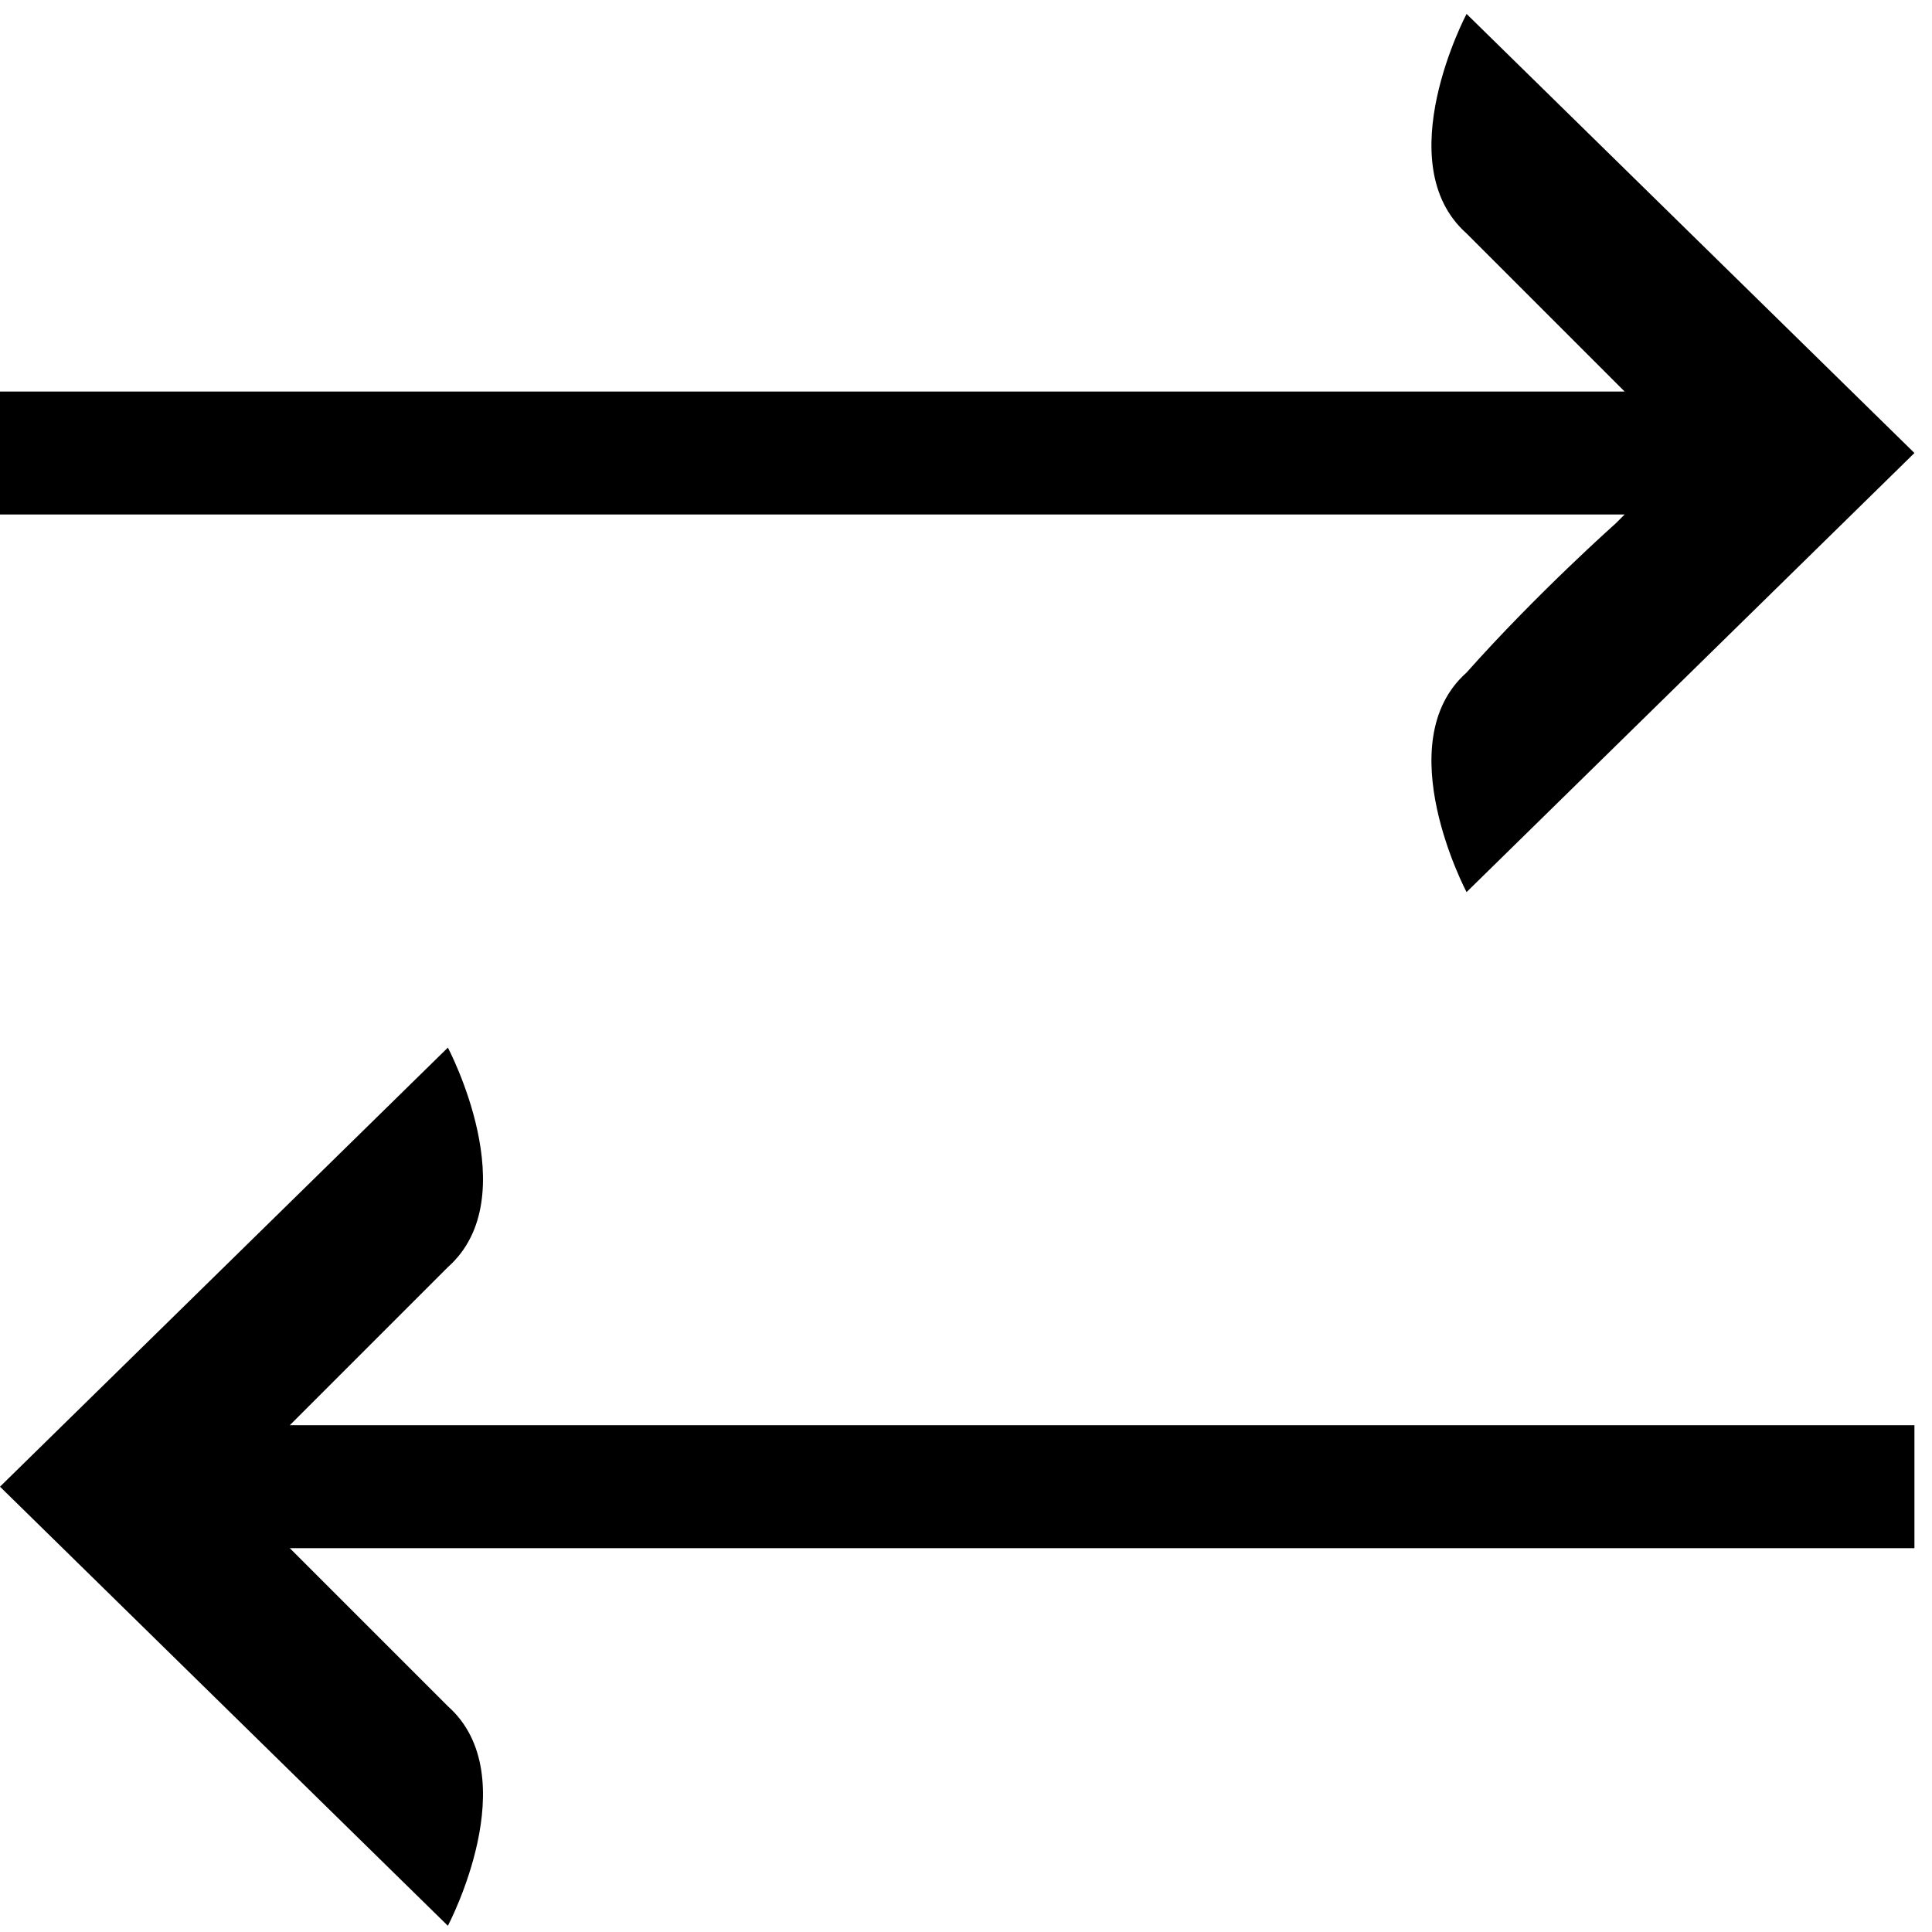
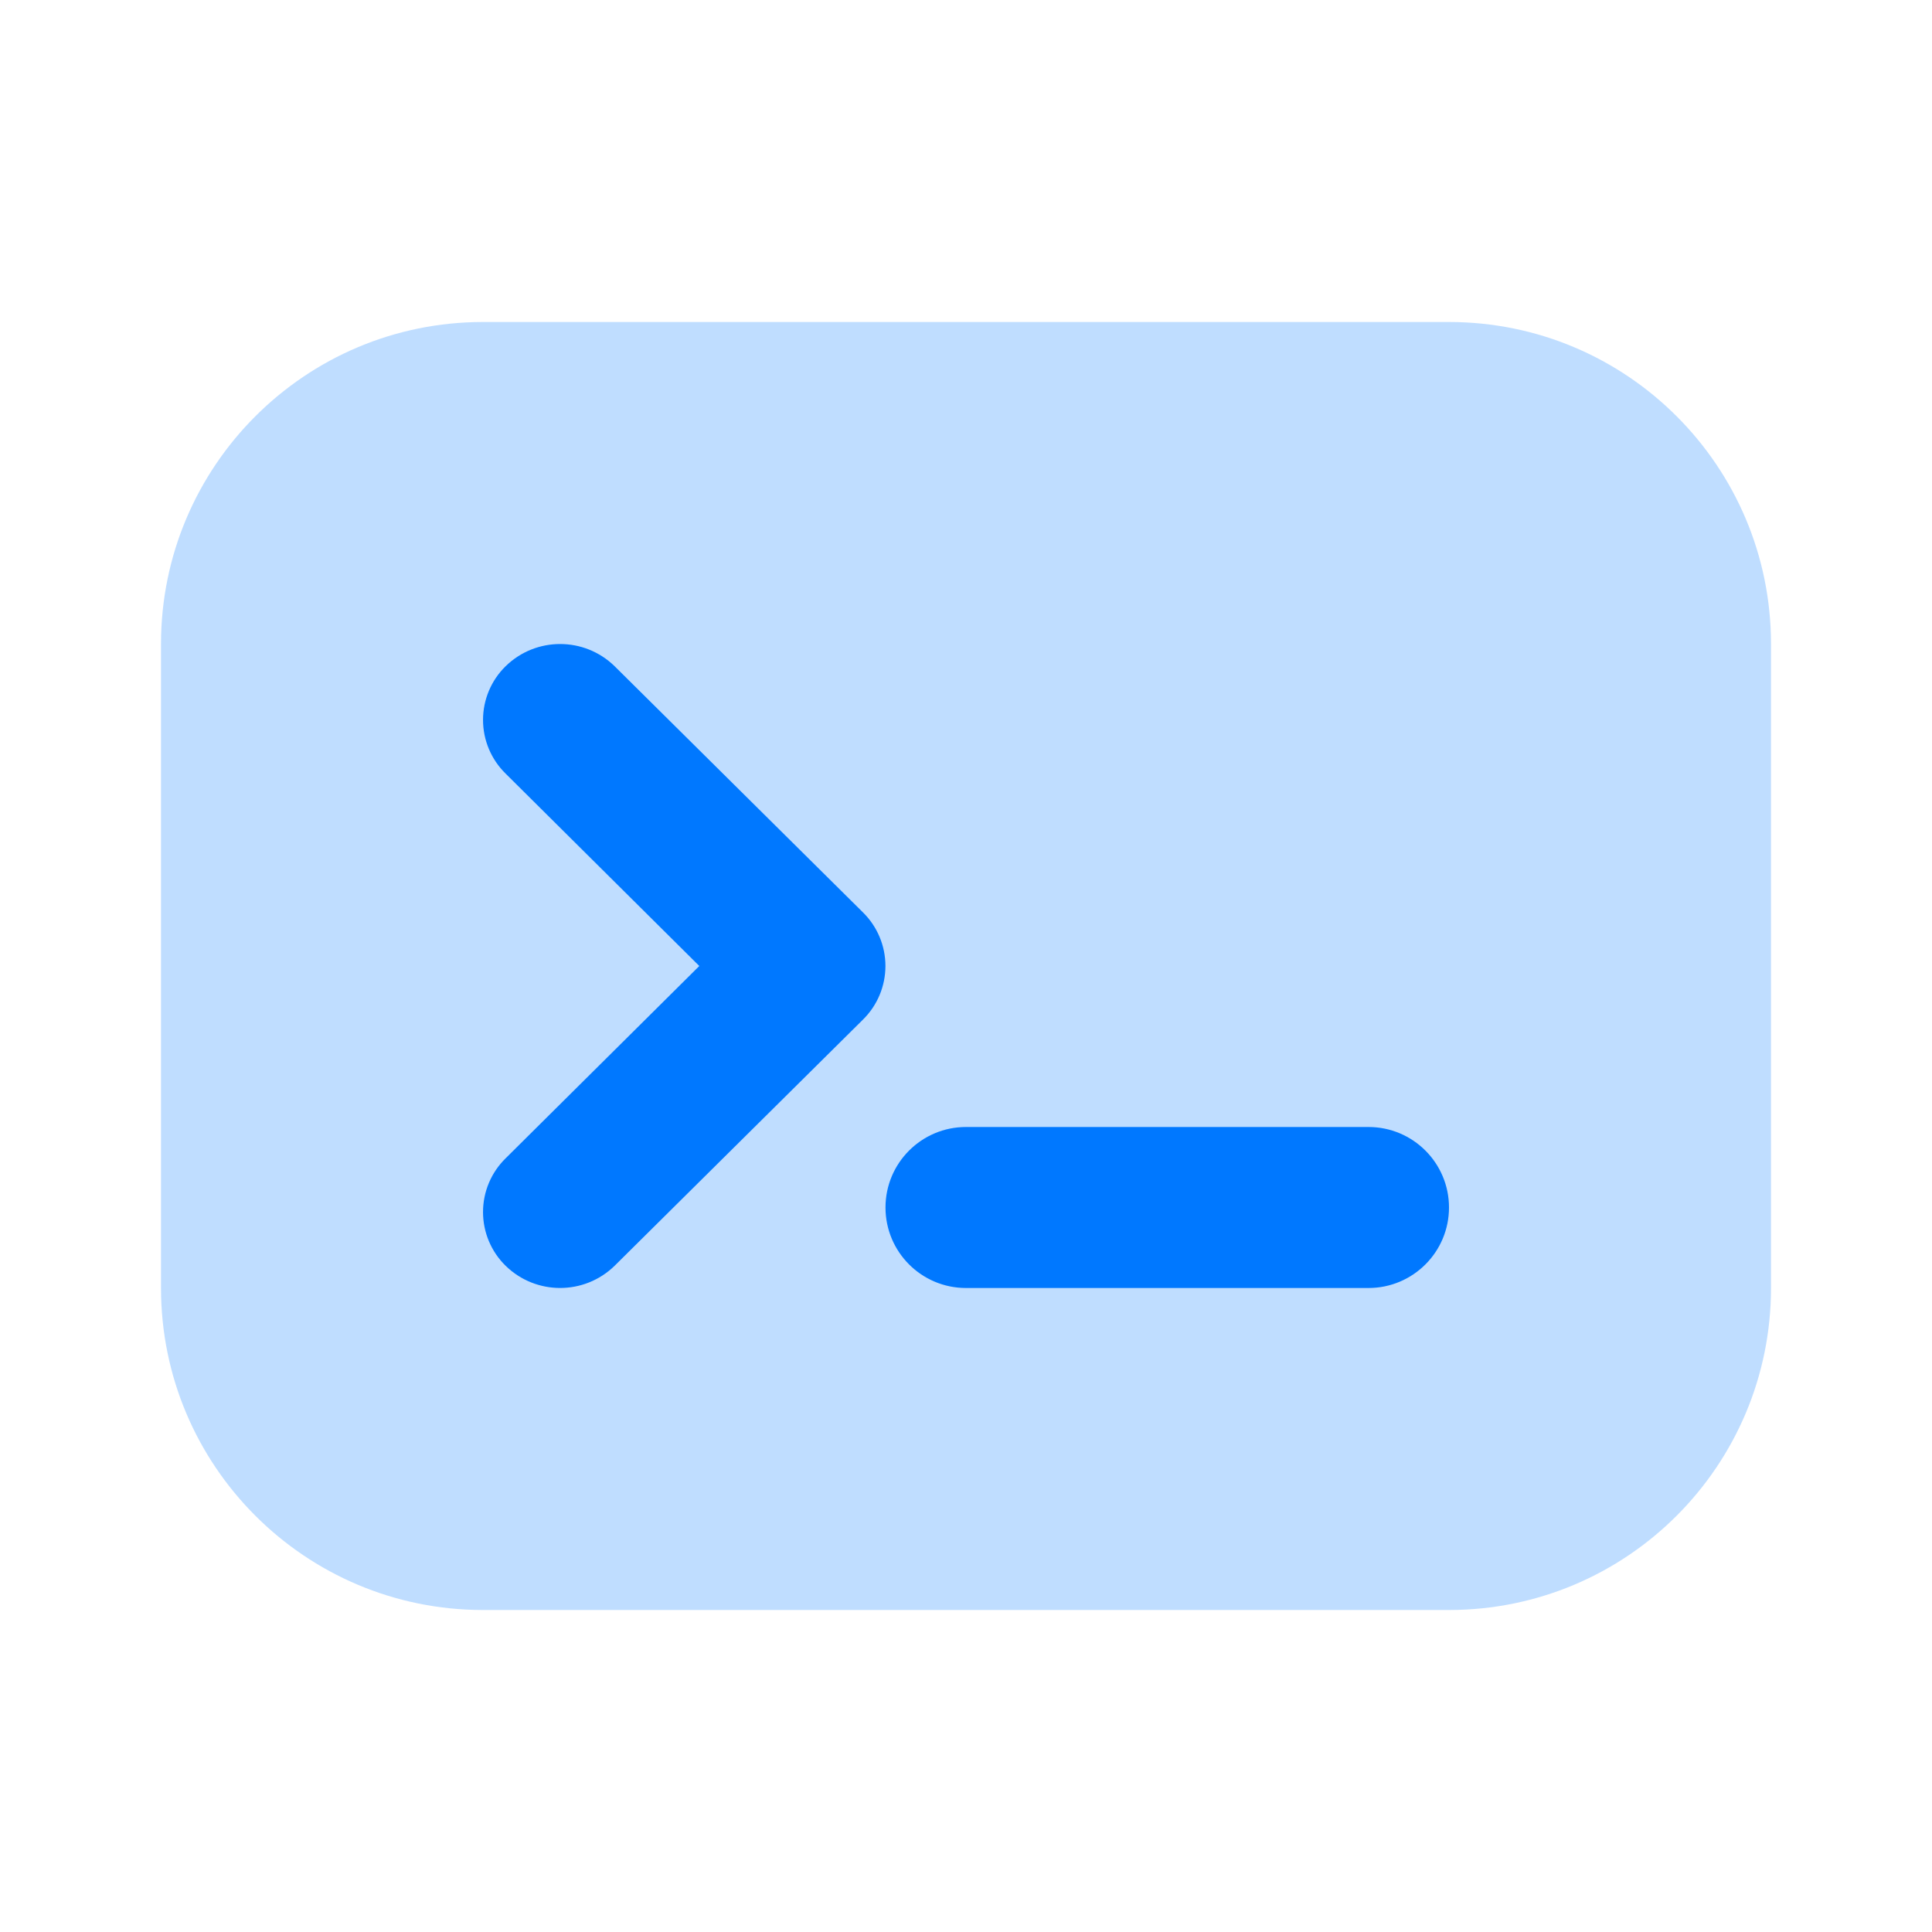
- <svg xmlns="http://www.w3.org/2000/svg" version="1.1" id="Слой_1" x="0px" y="0px" width="22px" height="22px" viewBox="0 0 22 22" enable-background="new 0 0 22 22" xml:space="preserve">
-   <g id="Page-1_1_">
-     <g id="main---search" transform="translate(-39, -208)">
-       <g id="Page-1" transform="translate(39, 208)">
-         <g id="Group-3" transform="translate(0, 0.058433)">
-           <g id="Clip-2">
- 				</g>
-           <path id="Fill-1" d="M18.4,5.9c0,0-0.9,0.8-1.7,1.7c-0.9,0.8,0,2.5,0,2.5l5.1-5l-5.1-5c0,0-0.9,1.7,0,2.5      l1.7,1.7l0.1,0.1H0v1.4h18.5L18.4,5.9z" />
-         </g>
-         <g id="Group-6" transform="translate(0, 11.82913)">
-           <g id="Clip-5">
- 				</g>
-           <path id="Fill-4" d="M3.4,4.3l1.7-1.7c0.9-0.8,0-2.5,0-2.5L0,5.1l5.1,5c0,0,0.9-1.7,0-2.5L3.4,5.9L3.3,5.8h18.5      V4.4H3.3L3.4,4.3z" />
-         </g>
-       </g>
-     </g>
-   </g>
+ <svg xmlns="http://www.w3.org/2000/svg" width="24" height="24" fill="none">
+   <rect opacity=".25" x="2" y="4" width="20" height="16" rx="4" fill="#0078FF" />
+   <path fill-rule="evenodd" clip-rule="evenodd" d="m7.635 8.276 3.084 3.057a.934.934 0 0 1 0 1.334l-3.084 3.057a.969.969 0 0 1-1.354 0 .934.934 0 0 1 0-1.335L8.687 12 6.281 9.61a.933.933 0 0 1 0-1.334.969.969 0 0 1 1.354 0ZM12 14a1 1 0 1 0 0 2h5a1 1 0 1 0 0-2h-5Z" fill="#0078FF" />
</svg>
